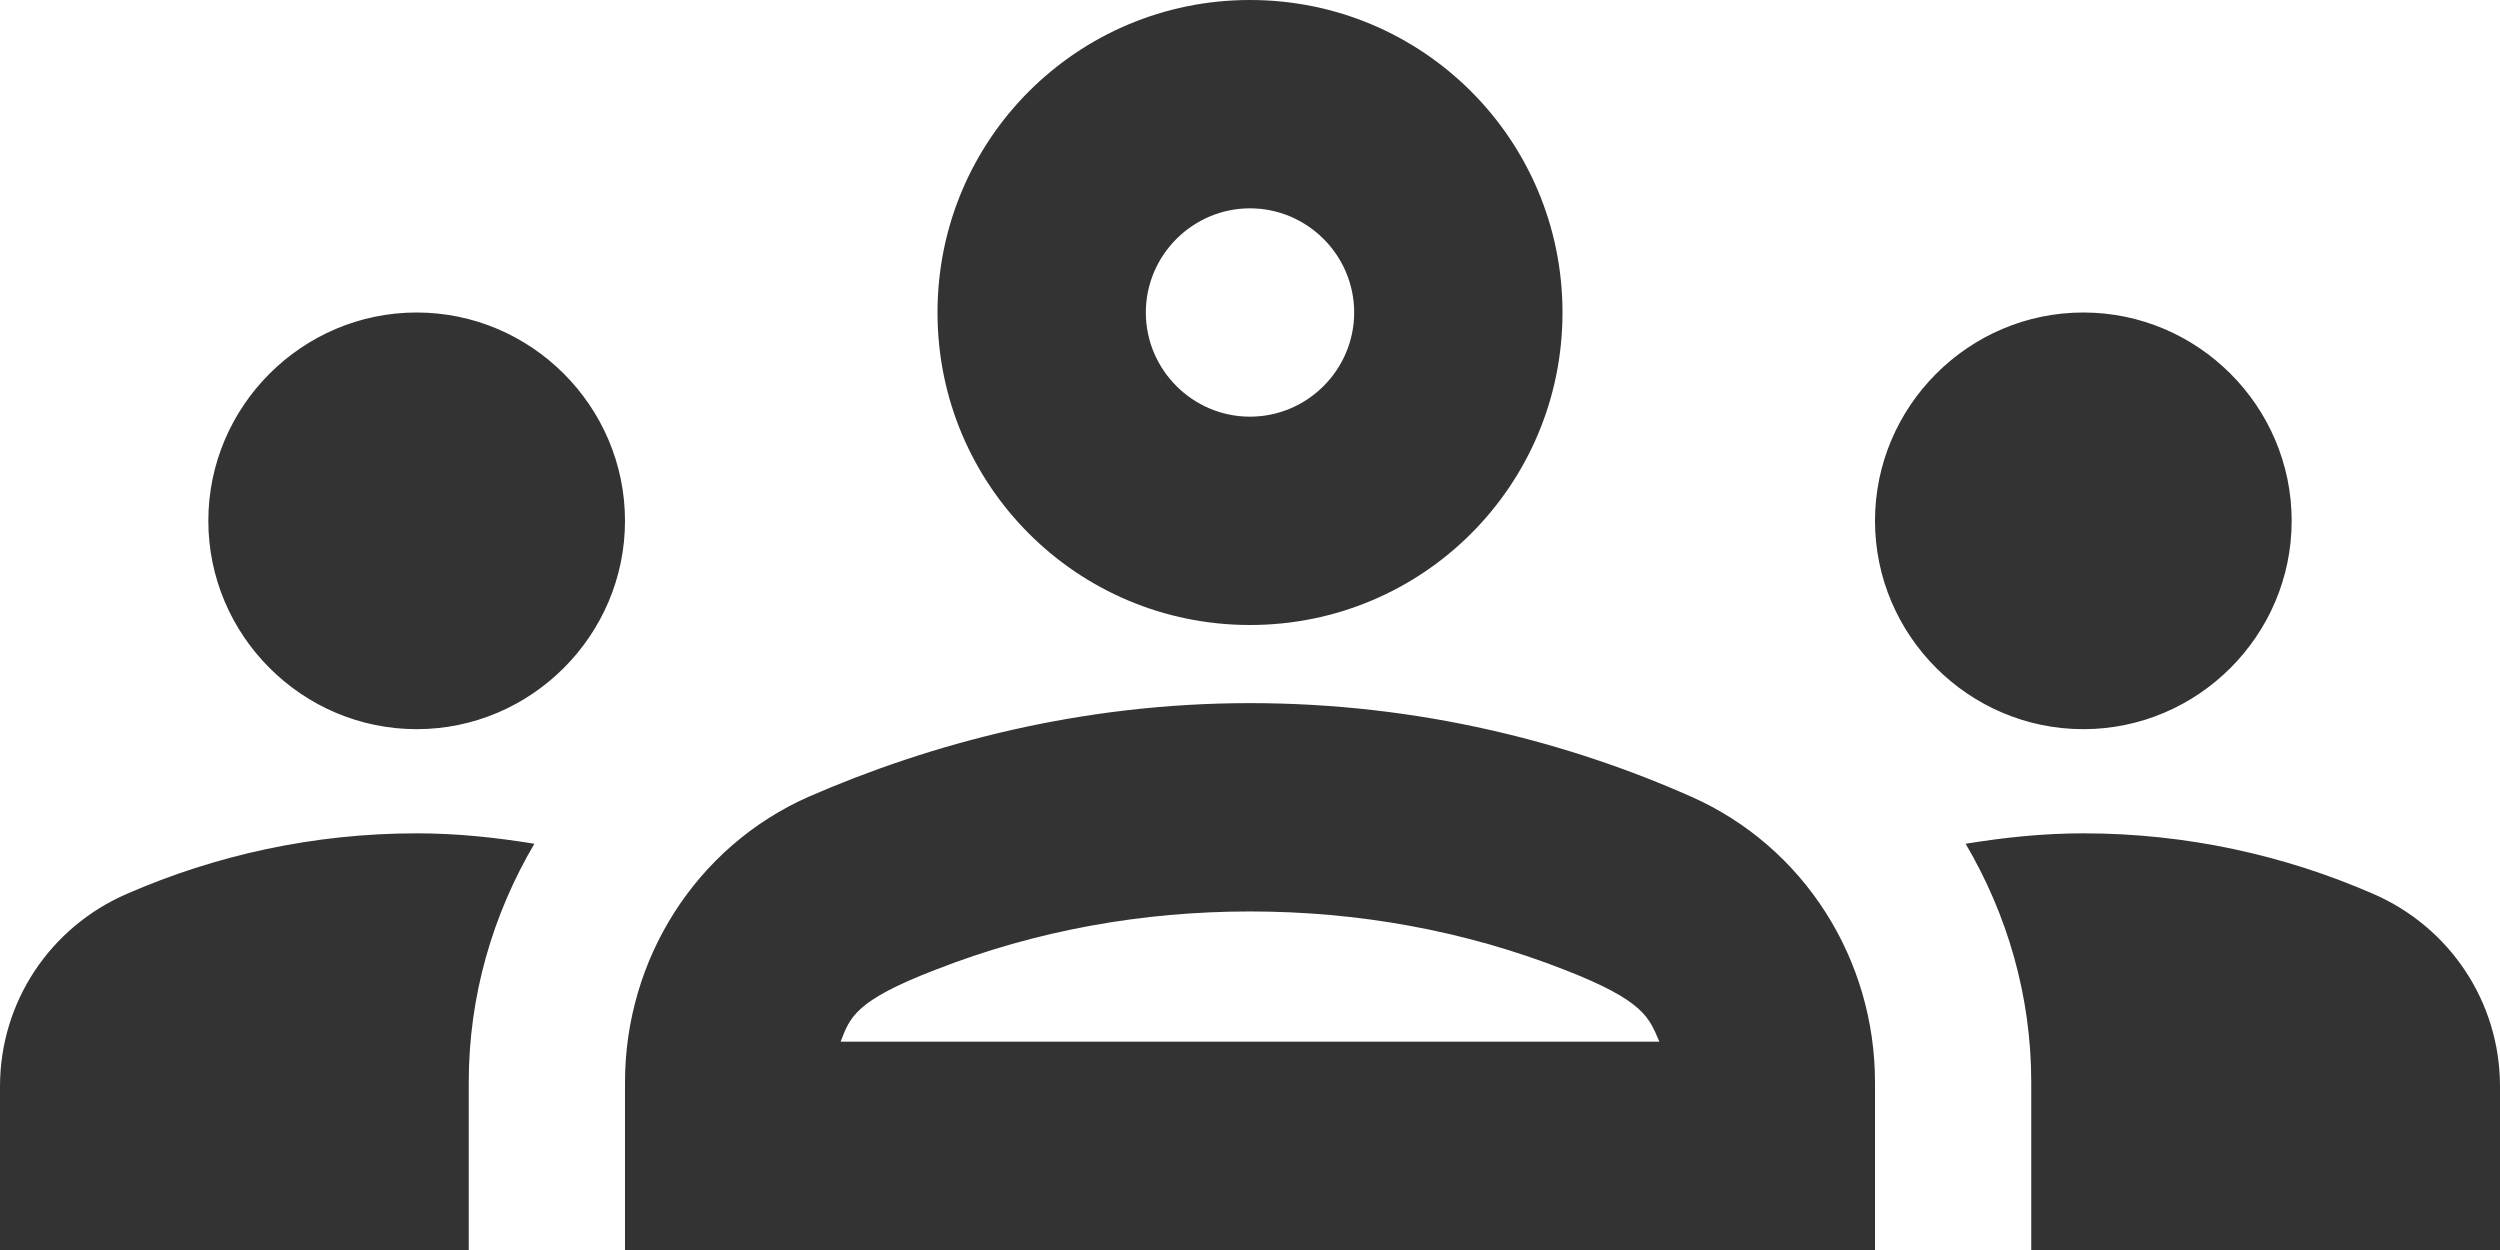
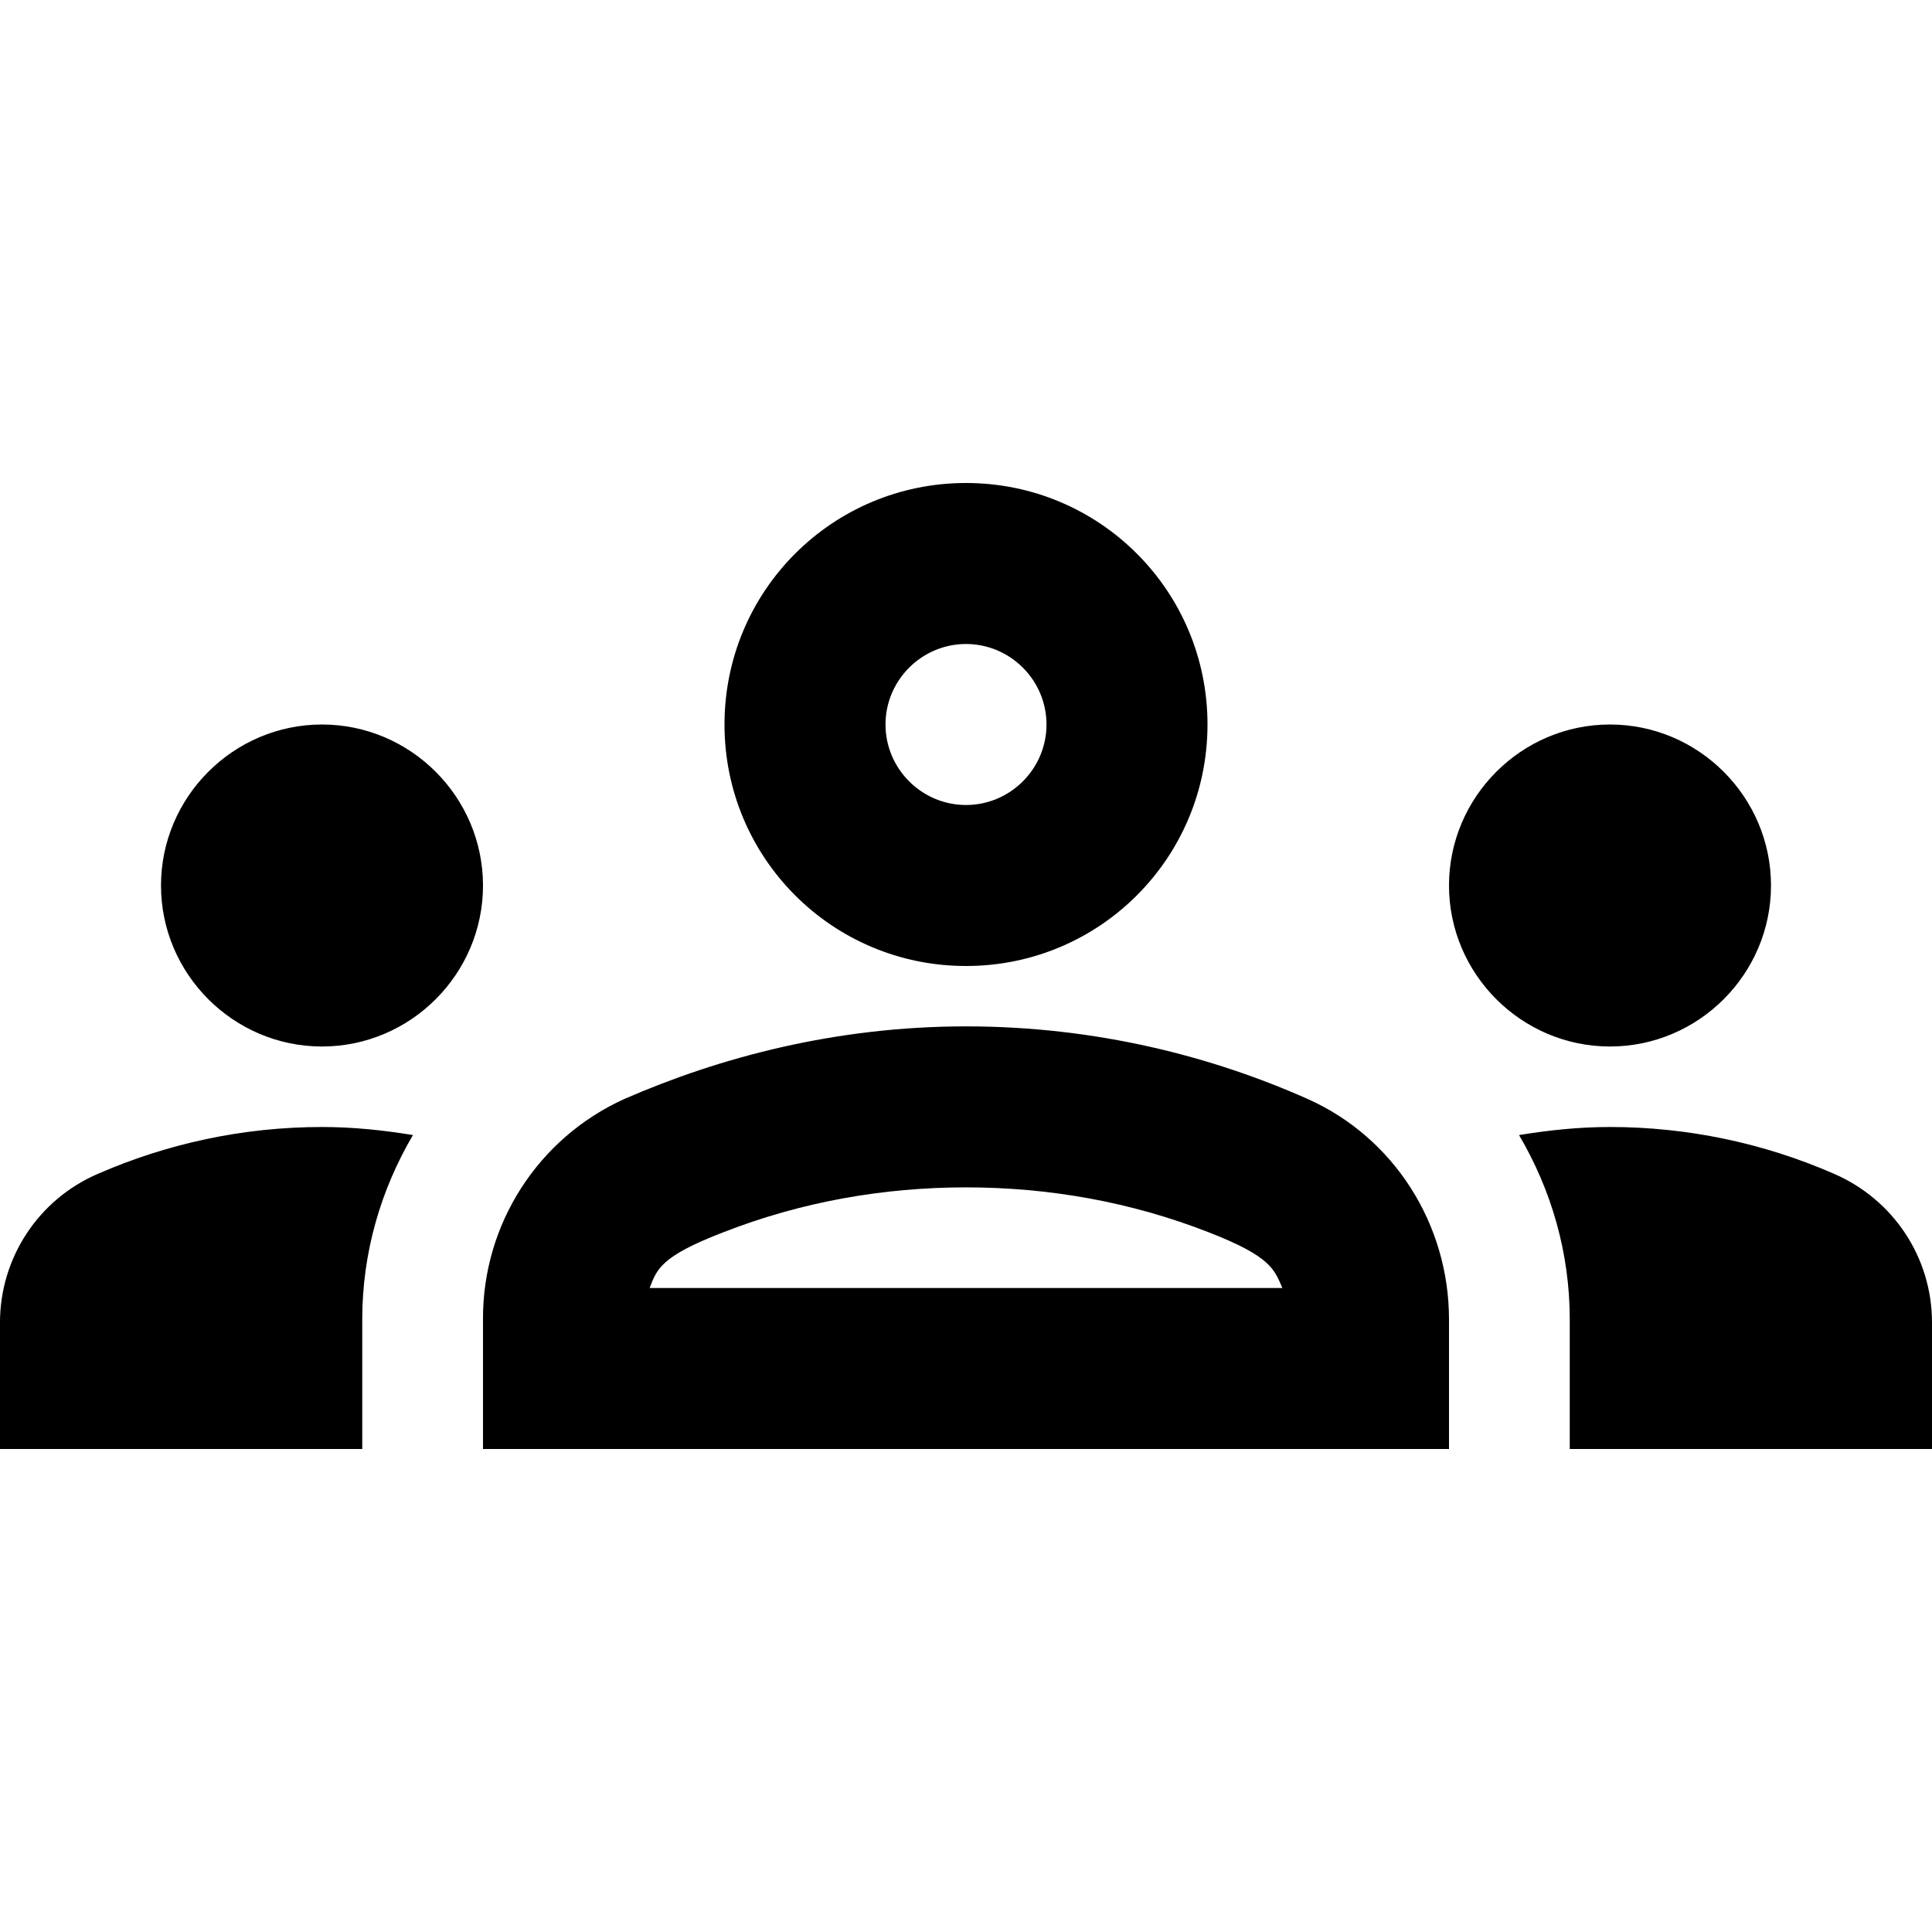
- <svg xmlns="http://www.w3.org/2000/svg" width="24" height="12" viewBox="0 0 24 12" fill="none">
-   <path d="M4 7C5.1 7 6 6.1 6 5C6 3.9 5.1 3 4 3C2.9 3 2 3.9 2 5C2 6.1 2.9 7 4 7ZM5.13 8.1C4.76 8.04 4.39 8 4 8C3.01 8 2.07 8.21 1.22 8.58C0.48 8.9 0 9.62 0 10.43V12H4.5V10.39C4.5 9.56 4.73 8.78 5.13 8.1ZM20 7C21.1 7 22 6.1 22 5C22 3.9 21.1 3 20 3C18.9 3 18 3.9 18 5C18 6.1 18.9 7 20 7ZM24 10.43C24 9.62 23.52 8.9 22.78 8.58C21.93 8.21 20.99 8 20 8C19.61 8 19.24 8.04 18.87 8.1C19.27 8.78 19.5 9.56 19.5 10.39V12H24V10.43ZM16.24 7.65C15.07 7.13 13.63 6.75 12 6.75C10.37 6.75 8.93 7.14 7.76 7.65C6.68 8.13 6 9.21 6 10.39V12H18V10.39C18 9.21 17.32 8.13 16.24 7.65ZM8.07 10C8.16 9.77 8.2 9.61 8.98 9.31C9.95 8.93 10.97 8.75 12 8.75C13.03 8.75 14.05 8.93 15.02 9.31C15.79 9.61 15.83 9.77 15.93 10H8.07ZM12 2C12.55 2 13 2.45 13 3C13 3.55 12.55 4 12 4C11.45 4 11 3.55 11 3C11 2.45 11.45 2 12 2ZM12 0C10.34 0 9 1.34 9 3C9 4.66 10.34 6 12 6C13.66 6 15 4.66 15 3C15 1.34 13.66 0 12 0Z" fill="#333333" />
+ <svg xmlns="http://www.w3.org/2000/svg" height="24" width="24">
+   <path d="M4 13c1.1 0 2-.9 2-2s-.9-2-2-2-2 .9-2 2 .9 2 2 2zm1.13 1.1c-.37-.06-.74-.1-1.13-.1-.99 0-1.93.21-2.78.58A2.01 2.01 0 0 0 0 16.43V18h4.5v-1.61c0-.83.23-1.61.63-2.29zM20 13c1.1 0 2-.9 2-2s-.9-2-2-2-2 .9-2 2 .9 2 2 2zm4 3.43c0-.81-.48-1.53-1.22-1.85A6.95 6.95 0 0 0 20 14c-.39 0-.76.04-1.13.1.4.68.63 1.46.63 2.29V18H24v-1.57zm-7.76-2.78c-1.17-.52-2.61-.9-4.24-.9-1.63 0-3.07.39-4.24.9A2.988 2.988 0 0 0 6 16.39V18h12v-1.61c0-1.18-.68-2.26-1.76-2.74zM8.07 16c.09-.23.13-.39.91-.69.97-.38 1.99-.56 3.02-.56s2.05.18 3.02.56c.77.3.81.46.91.69H8.07zM12 8c.55 0 1 .45 1 1s-.45 1-1 1-1-.45-1-1 .45-1 1-1m0-2c-1.66 0-3 1.34-3 3s1.34 3 3 3 3-1.34 3-3-1.34-3-3-3z" />
</svg>
